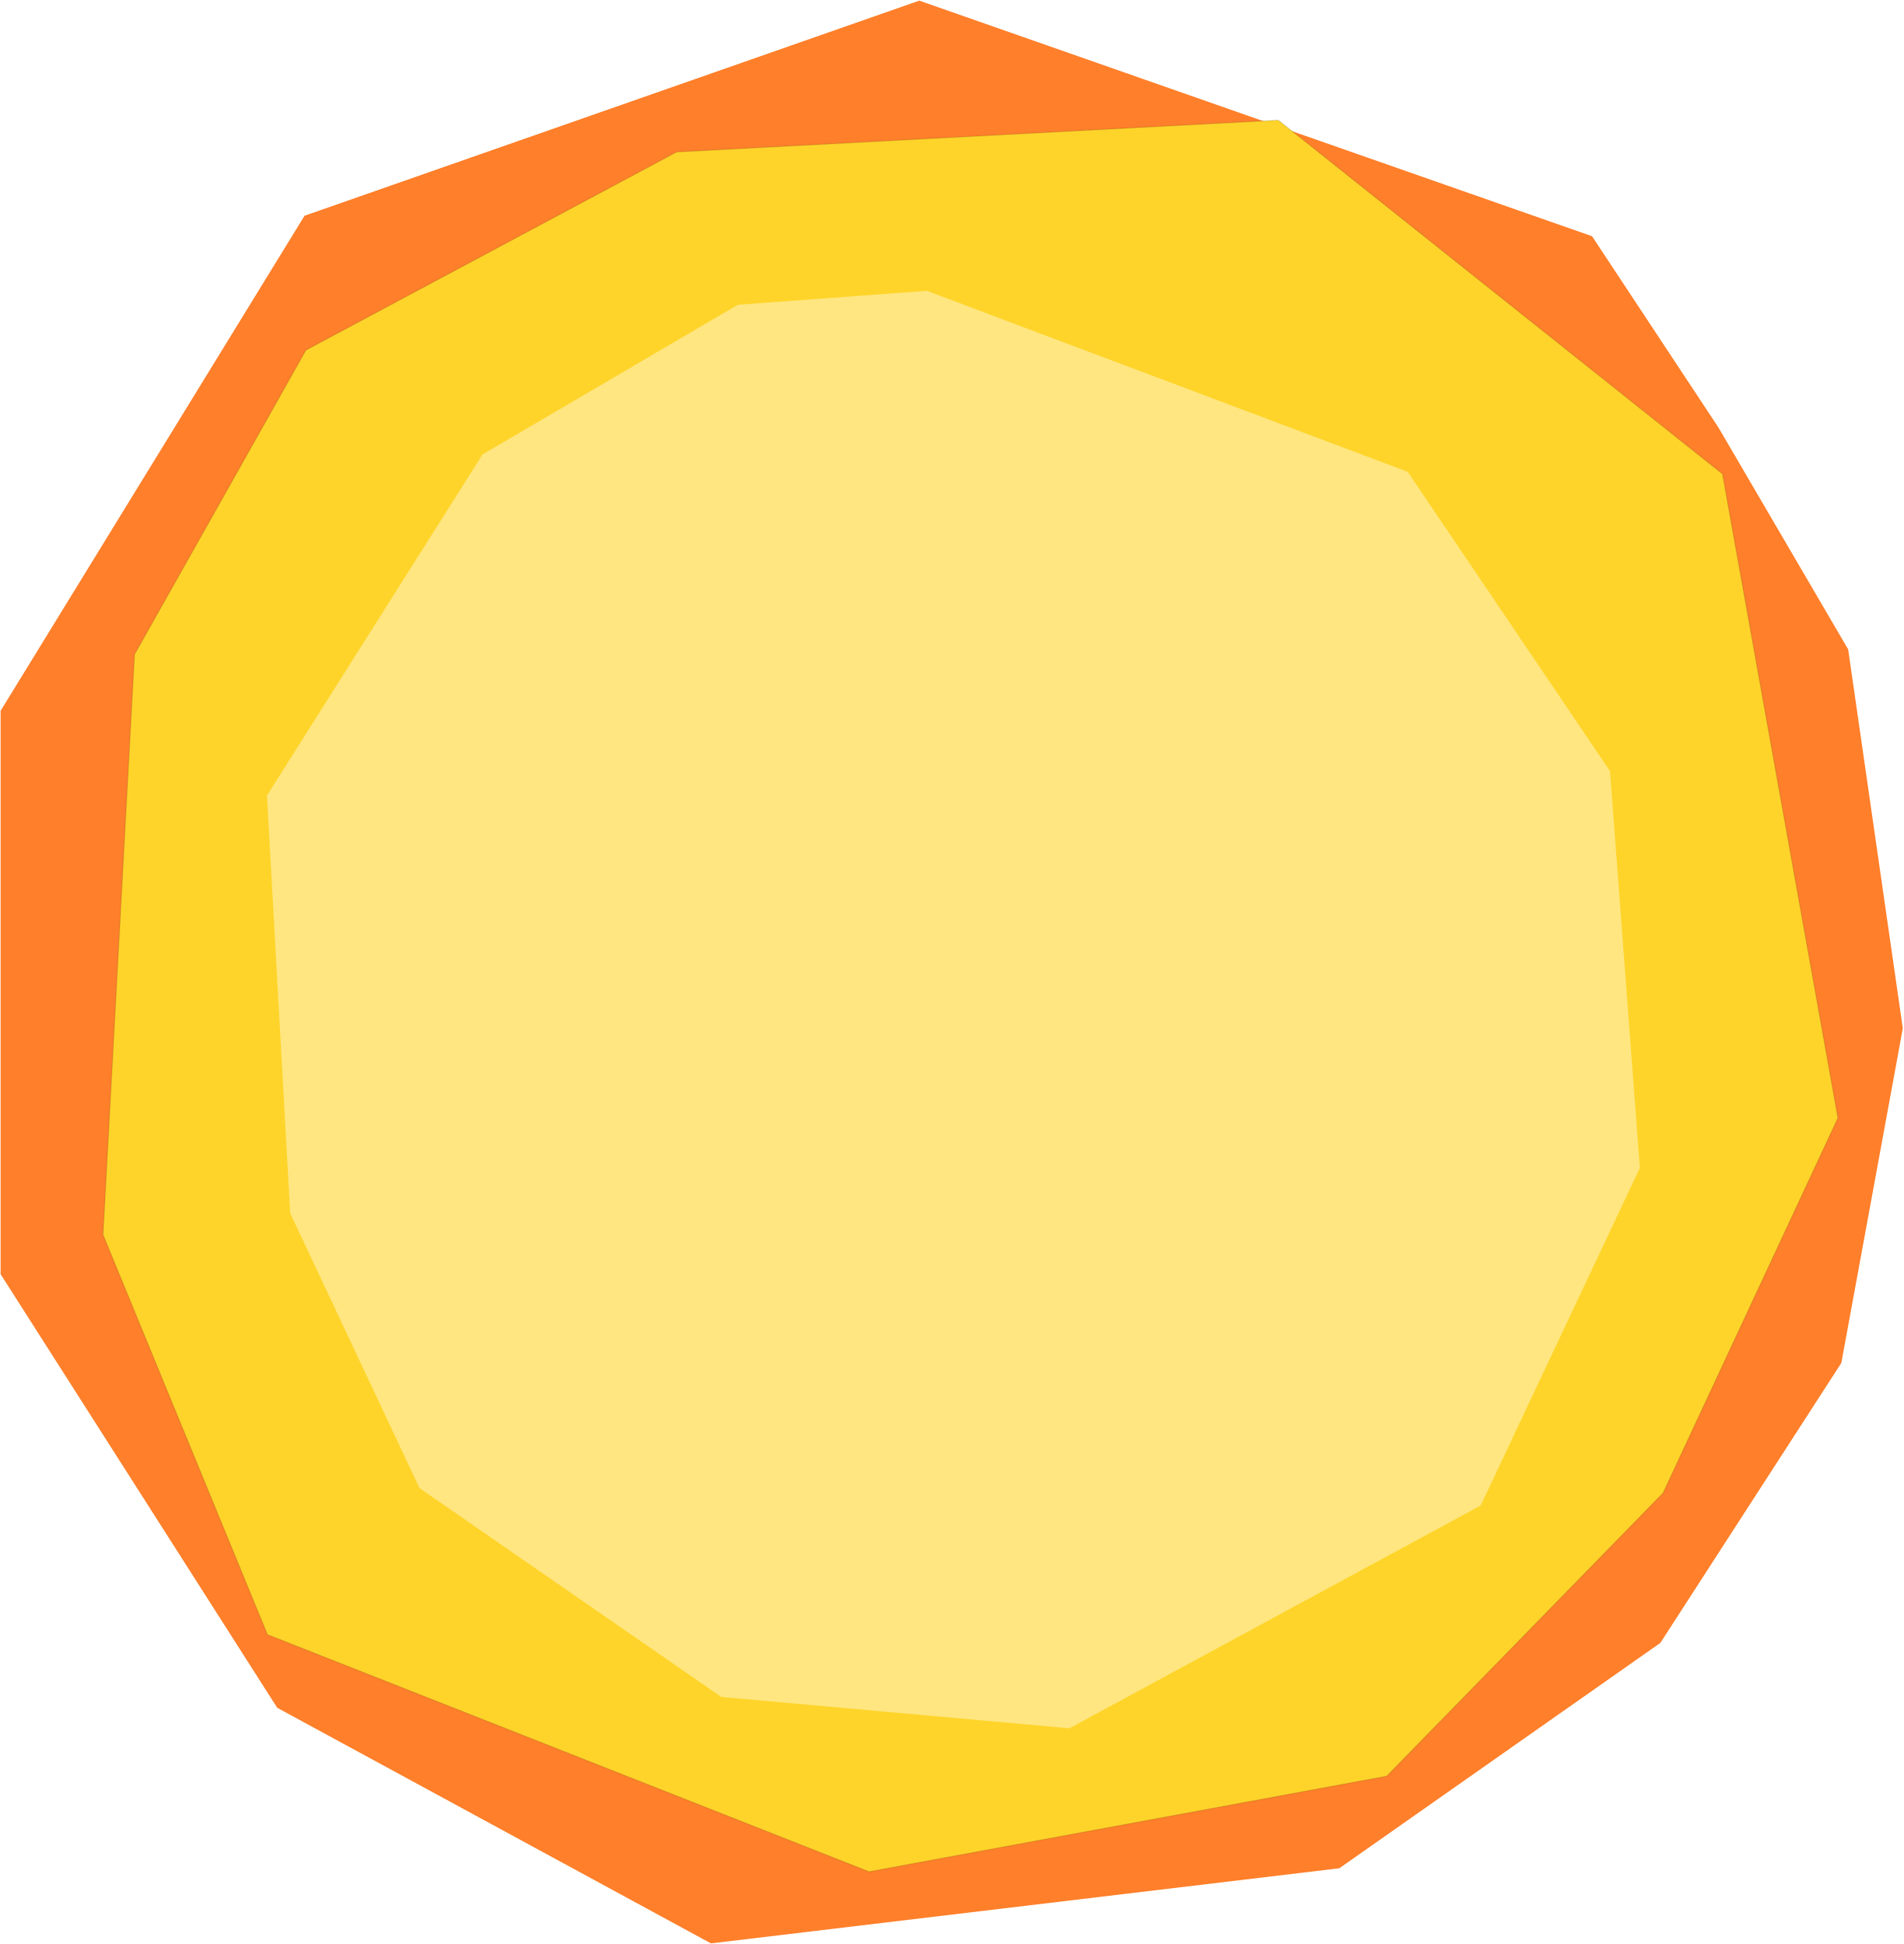
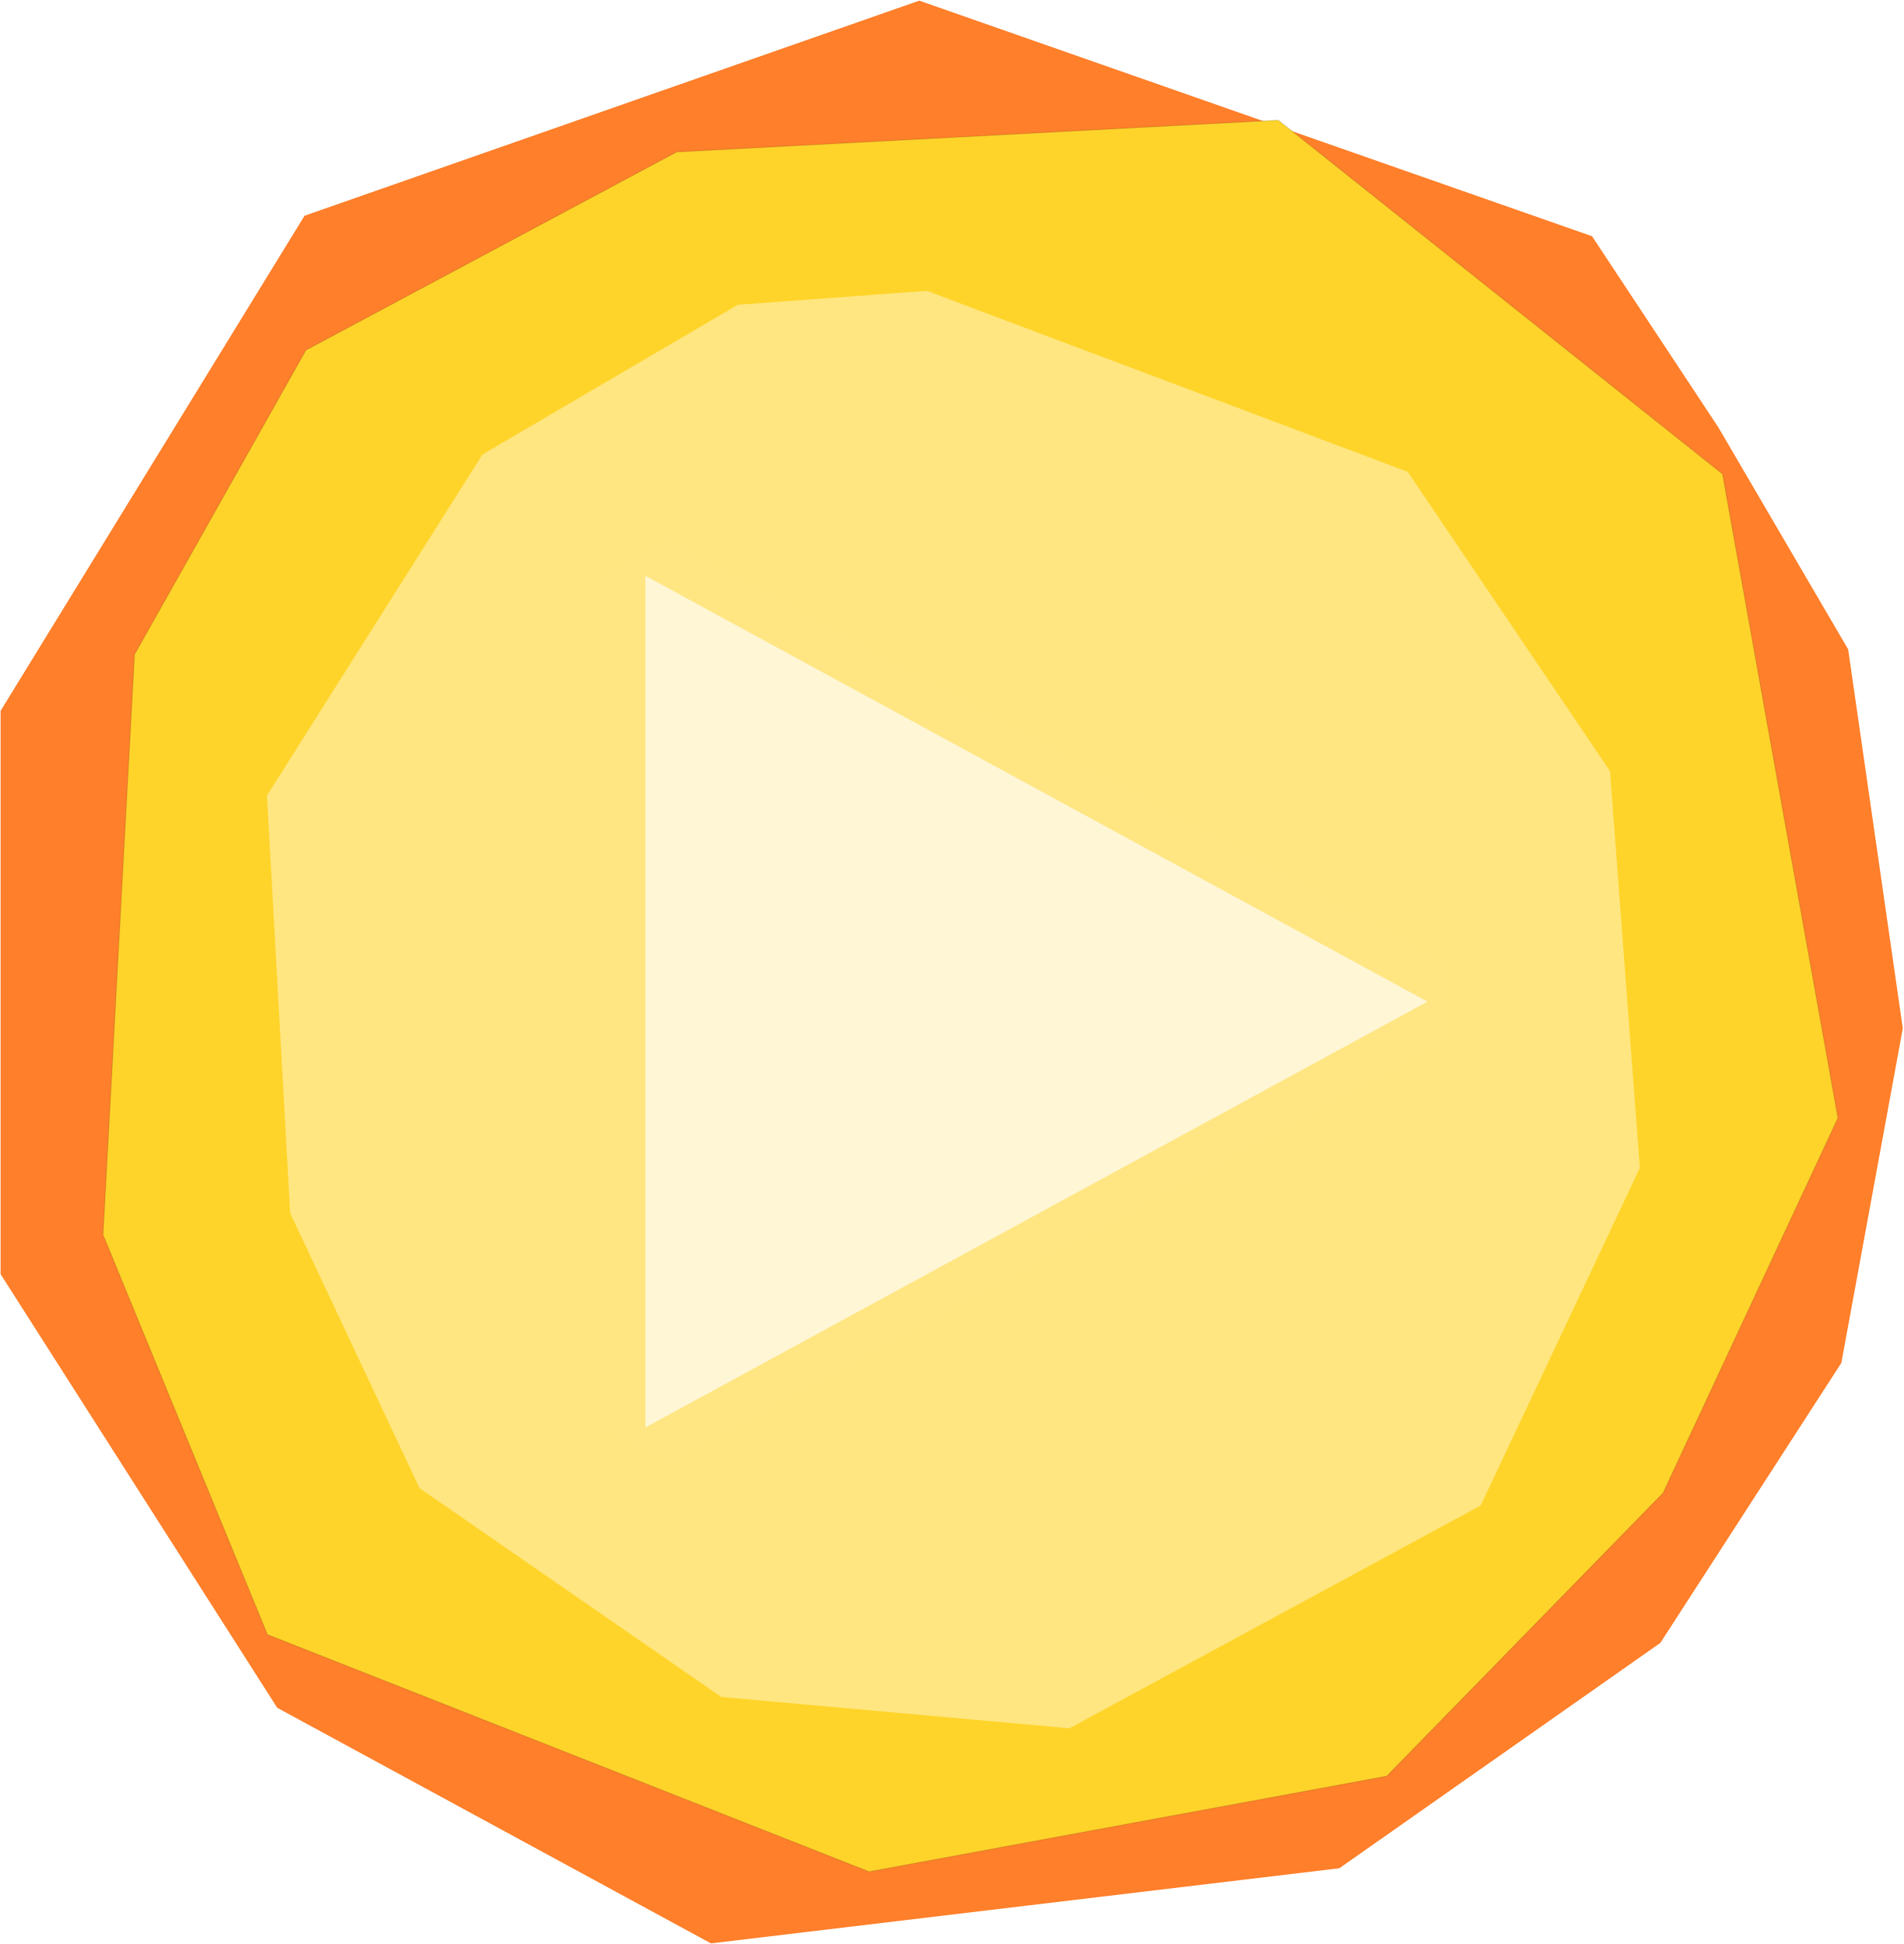
<svg xmlns="http://www.w3.org/2000/svg" width="421.332mm" height="430.413mm" viewBox="0 0 421.332 430.413" version="1.1" id="svg4539">
  <defs id="defs4533" />
  <g id="layer1" transform="translate(142.2513,13.83659)">
    <path style="fill:#ff7f2a;stroke:#000000;stroke-width:0.265px;stroke-linecap:butt;stroke-linejoin:miter;stroke-opacity:0" d="M -74.839,33.929 61.232,-13.696 210.155,38.464 238.125,80.798 l 28.726,49.137 12.095,83.911 -13.607,74.083 -40.065,61.988 -71.06,49.893 -139.095,16.631 -96.006,-52.161 -61.232,-96.006 V 143.542 Z" id="path4543" />
    <path style="fill:#ffd42a;stroke:#000000;stroke-width:0.273px;stroke-linecap:butt;stroke-linejoin:miter;stroke-opacity:0.101" d="m 7.536,19.817 -82.068,43.872 -37.937,67.375 -6.968,128.482 36.389,88.527 133.167,52.489 114.585,-21.152 61.164,-62.674 38.711,-83.043 L 239.03,91.108 140.703,12.766 Z" id="path4545" />
    <path style="fill:#ffe680;stroke:#000000;stroke-width:0.263px;stroke-linecap:butt;stroke-linejoin:miter;stroke-opacity:0" d="m 21.079,53.64 -56.521,33.136 -47.713,75.519 5.138,92.472 28.628,60.877 66.798,46.236 77.074,6.935 91.021,-49.318 35.234,-74.748 -6.606,-87.848 L 169.355,90.629 62.919,50.558 Z" id="path4547" />
+     <path style="fill:#fff6d5;fill-opacity:1;stroke:#ffffeb;stroke-width:19.106;stroke-linejoin:bevel;stroke-miterlimit:4;stroke-dasharray:none;stroke-opacity:0.023" id="path815" d="m 155.594,205.666 -81.643,47.137 -81.643,47.137 -3.9e-6,-94.273 3.9e-6,-94.273 81.643,47.137 z" transform="matrix(1.060088,0,0,1,8.777662,2.267857)" />
  </g>
</svg>
